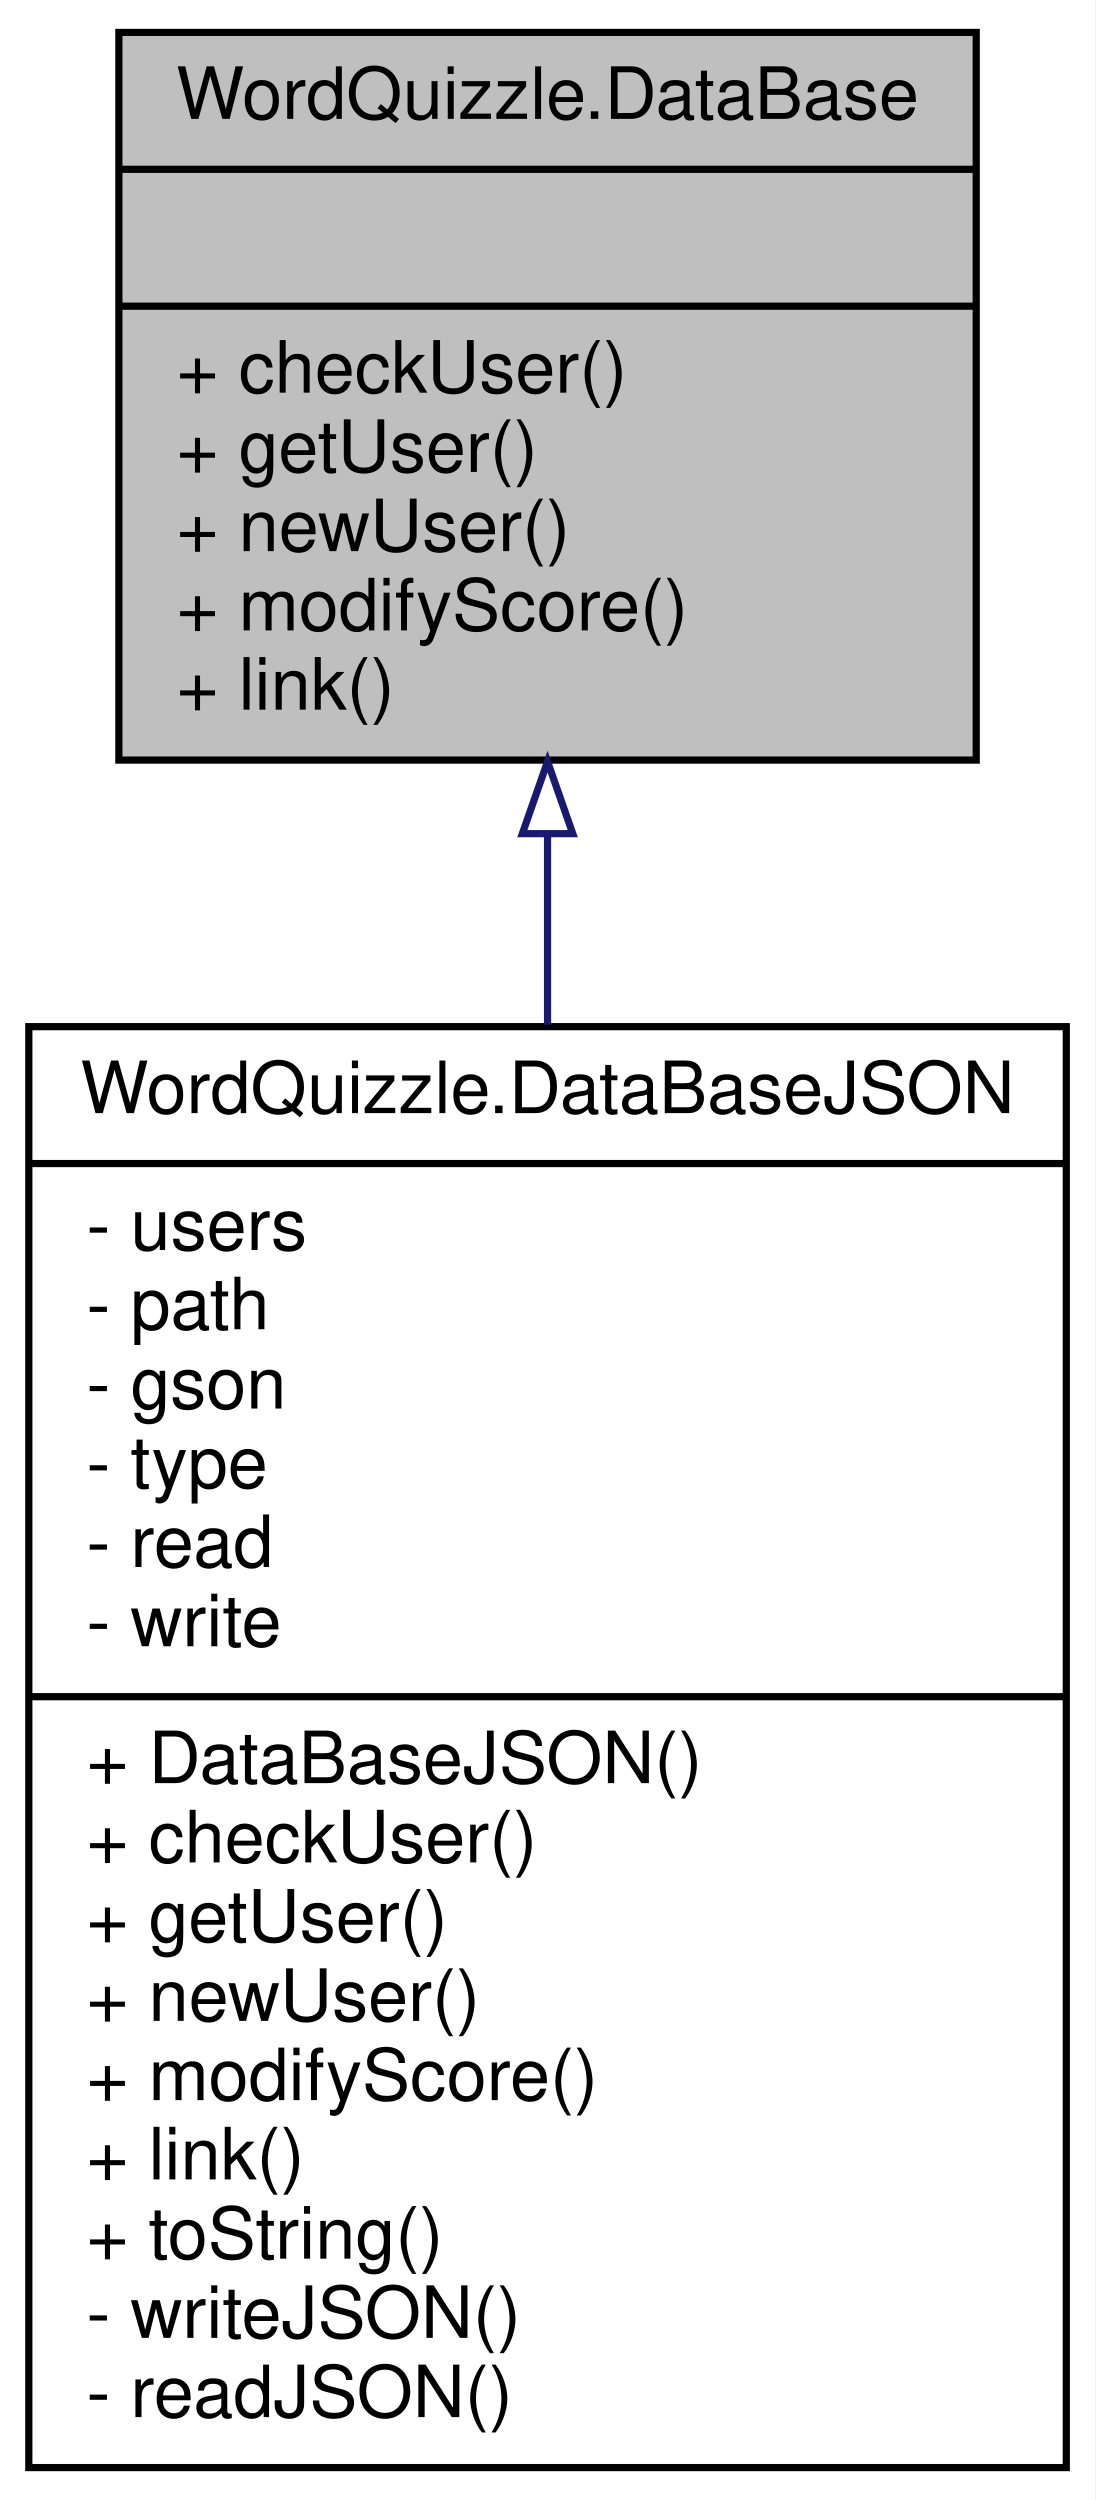
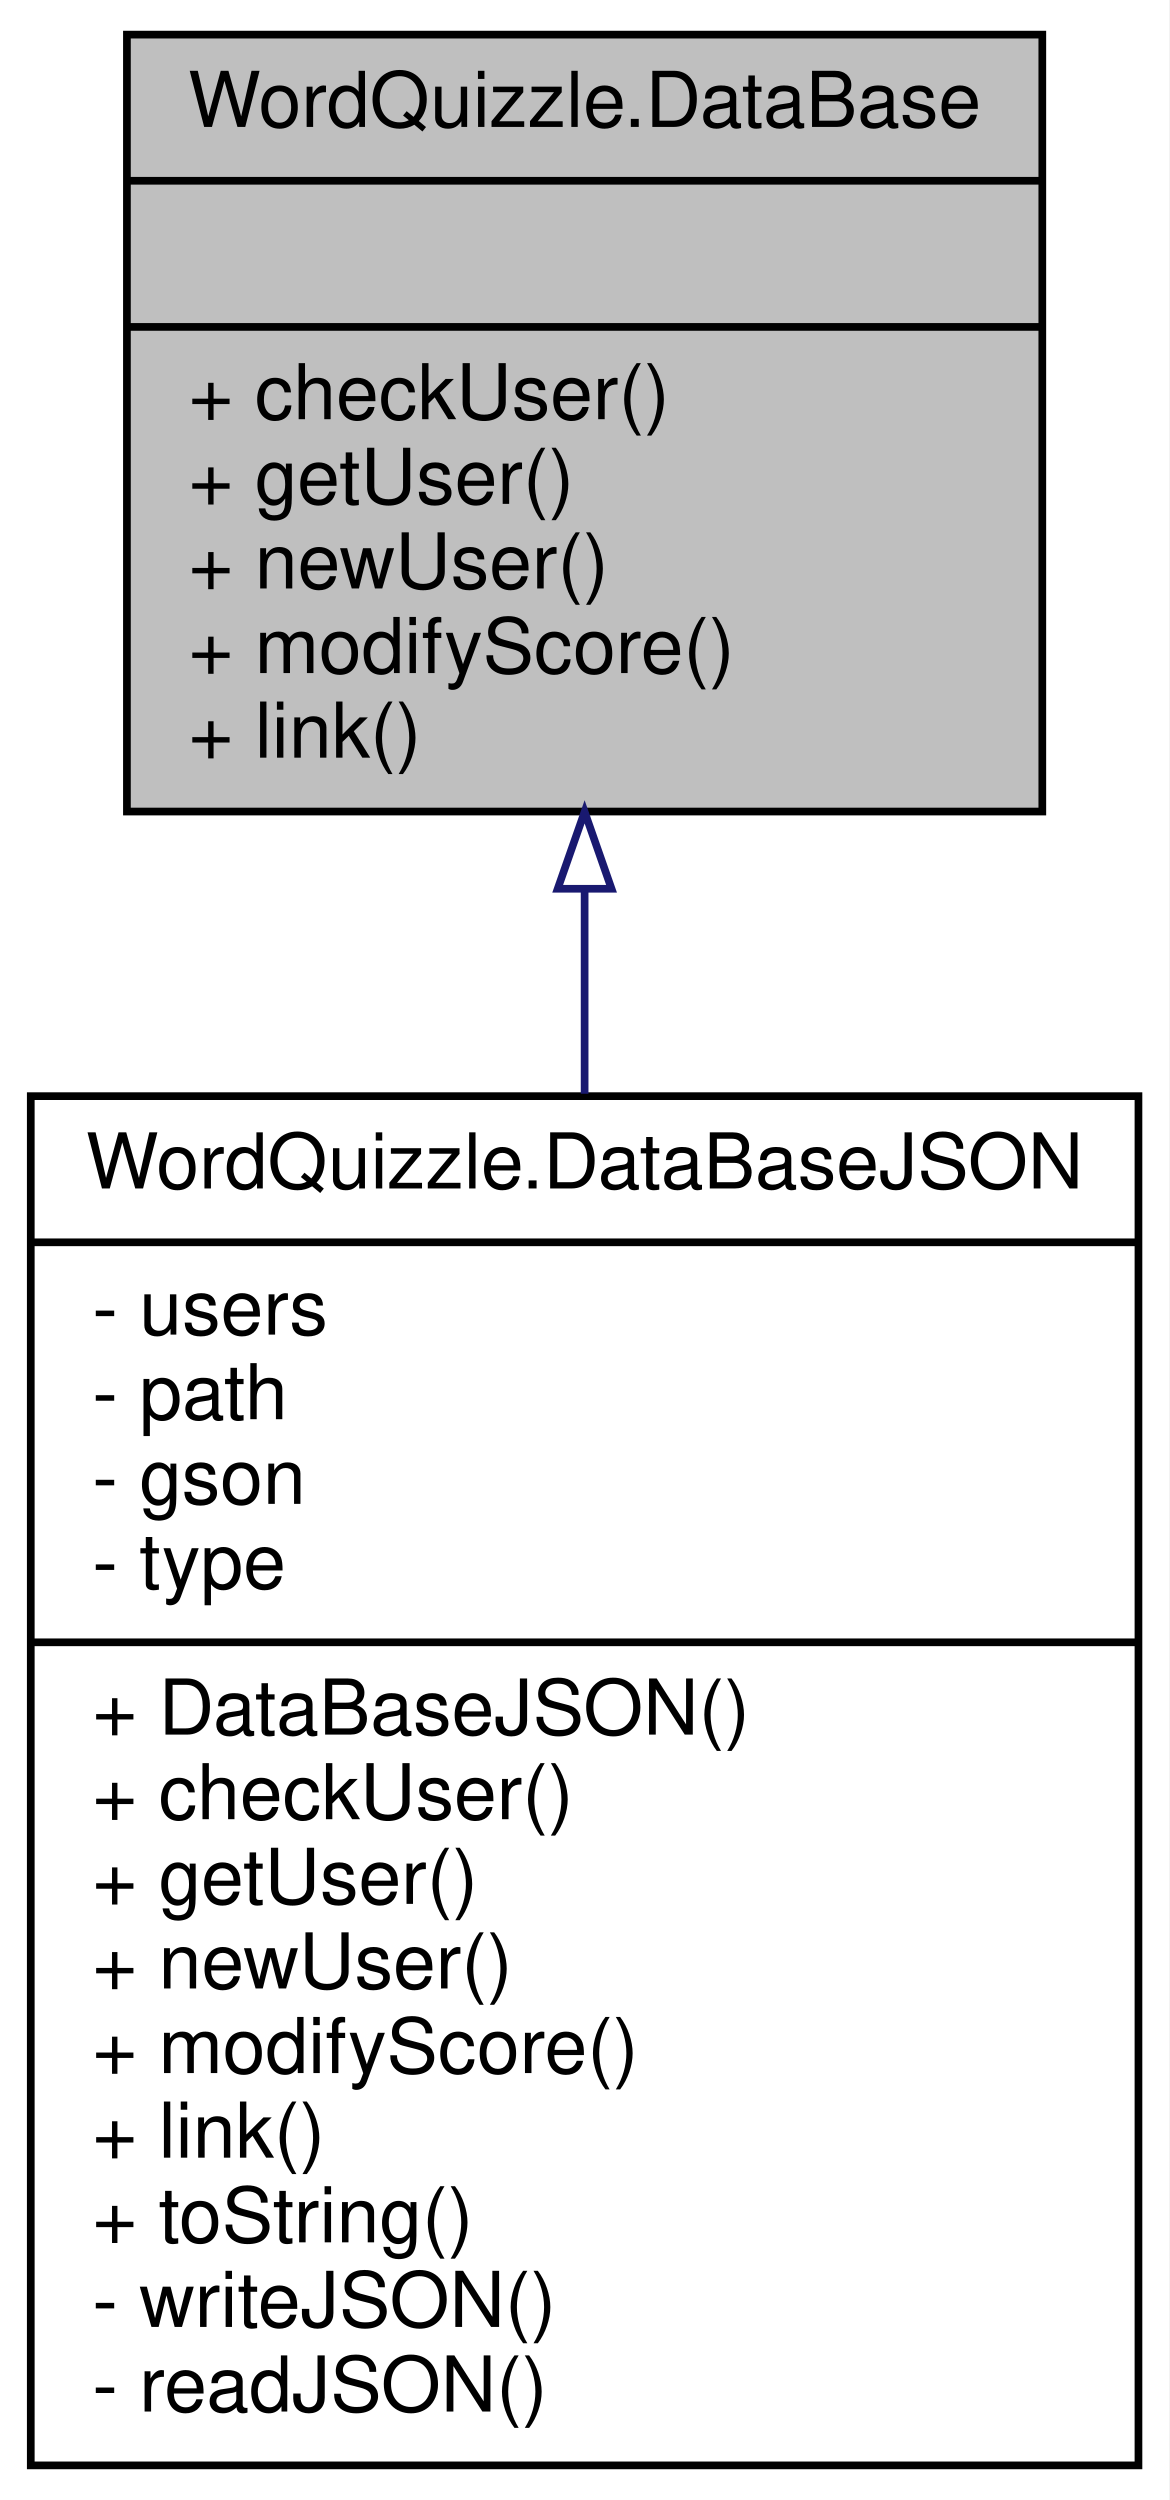
- <svg xmlns="http://www.w3.org/2000/svg" xmlns:xlink="http://www.w3.org/1999/xlink" width="152pt" height="347pt" viewBox="0.00 0.00 152.00 347.00">
-   <g id="graph0" class="graph" transform="scale(1 1) rotate(0) translate(4 343)">
-     <polygon fill="white" stroke="none" points="-4,4 -4,-343 148,-343 148,4 -4,4" />
+ <svg xmlns="http://www.w3.org/2000/svg" xmlns:xlink="http://www.w3.org/1999/xlink" width="152pt" height="325pt" viewBox="0.00 0.00 152.00 325.00">
+   <g id="graph0" class="graph" transform="scale(1 1) rotate(0) translate(4 321)">
+     <polygon fill="white" stroke="none" points="-4,4 -4,-321 148,-321 148,4 -4,4" />
    <g id="node1" class="node">
      <g id="a_node1">
        <a xlink:title="Database che gestisce gli utenti.">
-           <polygon fill="#bfbfbf" stroke="black" points="12.5,-237.5 12.5,-338.5 131.5,-338.5 131.5,-237.5 12.5,-237.5" />
-           <text text-anchor="middle" x="72" y="-326.5" font-family="Helvetica,sans-Serif" font-size="10.00">WordQuizzle.DataBase</text>
-           <polyline fill="none" stroke="black" points="12.5,-319.5 131.5,-319.5 " />
-           <text text-anchor="middle" x="72" y="-307.5" font-family="Helvetica,sans-Serif" font-size="10.00"> </text>
-           <polyline fill="none" stroke="black" points="12.5,-300.5 131.5,-300.5 " />
-           <text text-anchor="start" x="20.5" y="-288.5" font-family="Helvetica,sans-Serif" font-size="10.00">+ checkUser()</text>
-           <text text-anchor="start" x="20.5" y="-277.5" font-family="Helvetica,sans-Serif" font-size="10.00">+ getUser()</text>
-           <text text-anchor="start" x="20.5" y="-266.5" font-family="Helvetica,sans-Serif" font-size="10.00">+ newUser()</text>
-           <text text-anchor="start" x="20.5" y="-255.5" font-family="Helvetica,sans-Serif" font-size="10.00">+ modifyScore()</text>
-           <text text-anchor="start" x="20.5" y="-244.5" font-family="Helvetica,sans-Serif" font-size="10.00">+ link()</text>
+           <polygon fill="#bfbfbf" stroke="black" points="12.5,-215.5 12.5,-316.5 131.5,-316.5 131.5,-215.5 12.5,-215.5" />
+           <text text-anchor="middle" x="72" y="-304.5" font-family="Helvetica,sans-Serif" font-size="10.00">WordQuizzle.DataBase</text>
+           <polyline fill="none" stroke="black" points="12.5,-297.5 131.5,-297.5 " />
+           <text text-anchor="middle" x="72" y="-285.5" font-family="Helvetica,sans-Serif" font-size="10.00"> </text>
+           <polyline fill="none" stroke="black" points="12.5,-278.5 131.5,-278.5 " />
+           <text text-anchor="start" x="20.5" y="-266.5" font-family="Helvetica,sans-Serif" font-size="10.00">+ checkUser()</text>
+           <text text-anchor="start" x="20.5" y="-255.5" font-family="Helvetica,sans-Serif" font-size="10.00">+ getUser()</text>
+           <text text-anchor="start" x="20.5" y="-244.5" font-family="Helvetica,sans-Serif" font-size="10.00">+ newUser()</text>
+           <text text-anchor="start" x="20.5" y="-233.5" font-family="Helvetica,sans-Serif" font-size="10.00">+ modifyScore()</text>
+           <text text-anchor="start" x="20.5" y="-222.5" font-family="Helvetica,sans-Serif" font-size="10.00">+ link()</text>
        </a>
      </g>
    </g>
    <g id="node2" class="node">
      <g id="a_node2">
        <a xlink:href="class_word_quizzle_1_1_data_base_j_s_o_n.html" target="_top" xlink:title="Database che gestisce gli utenti tramite un file JSON.">
-           <polygon fill="white" stroke="black" points="0,-0.5 0,-200.5 144,-200.5 144,-0.5 0,-0.5" />
-           <text text-anchor="middle" x="72" y="-188.5" font-family="Helvetica,sans-Serif" font-size="10.00">WordQuizzle.DataBaseJSON</text>
-           <polyline fill="none" stroke="black" points="0,-181.5 144,-181.5 " />
-           <text text-anchor="start" x="8" y="-169.5" font-family="Helvetica,sans-Serif" font-size="10.00">- users</text>
-           <text text-anchor="start" x="8" y="-158.5" font-family="Helvetica,sans-Serif" font-size="10.00">- path</text>
-           <text text-anchor="start" x="8" y="-147.5" font-family="Helvetica,sans-Serif" font-size="10.00">- gson</text>
-           <text text-anchor="start" x="8" y="-136.5" font-family="Helvetica,sans-Serif" font-size="10.00">- type</text>
-           <text text-anchor="start" x="8" y="-125.5" font-family="Helvetica,sans-Serif" font-size="10.00">- read</text>
-           <text text-anchor="start" x="8" y="-114.5" font-family="Helvetica,sans-Serif" font-size="10.00">- write</text>
+           <polygon fill="white" stroke="black" points="0,-0.5 0,-178.5 144,-178.5 144,-0.5 0,-0.5" />
+           <text text-anchor="middle" x="72" y="-166.5" font-family="Helvetica,sans-Serif" font-size="10.00">WordQuizzle.DataBaseJSON</text>
+           <polyline fill="none" stroke="black" points="0,-159.5 144,-159.5 " />
+           <text text-anchor="start" x="8" y="-147.5" font-family="Helvetica,sans-Serif" font-size="10.00">- users</text>
+           <text text-anchor="start" x="8" y="-136.5" font-family="Helvetica,sans-Serif" font-size="10.00">- path</text>
+           <text text-anchor="start" x="8" y="-125.5" font-family="Helvetica,sans-Serif" font-size="10.00">- gson</text>
+           <text text-anchor="start" x="8" y="-114.5" font-family="Helvetica,sans-Serif" font-size="10.00">- type</text>
          <polyline fill="none" stroke="black" points="0,-107.5 144,-107.5 " />
          <text text-anchor="start" x="8" y="-95.5" font-family="Helvetica,sans-Serif" font-size="10.00">+ DataBaseJSON()</text>
          <text text-anchor="start" x="8" y="-84.5" font-family="Helvetica,sans-Serif" font-size="10.00">+ checkUser()</text>
          <text text-anchor="start" x="8" y="-73.5" font-family="Helvetica,sans-Serif" font-size="10.00">+ getUser()</text>
          <text text-anchor="start" x="8" y="-62.5" font-family="Helvetica,sans-Serif" font-size="10.00">+ newUser()</text>
          <text text-anchor="start" x="8" y="-51.5" font-family="Helvetica,sans-Serif" font-size="10.00">+ modifyScore()</text>
          <text text-anchor="start" x="8" y="-40.5" font-family="Helvetica,sans-Serif" font-size="10.00">+ link()</text>
          <text text-anchor="start" x="8" y="-29.5" font-family="Helvetica,sans-Serif" font-size="10.00">+ toString()</text>
          <text text-anchor="start" x="8" y="-18.5" font-family="Helvetica,sans-Serif" font-size="10.00">- writeJSON()</text>
          <text text-anchor="start" x="8" y="-7.5" font-family="Helvetica,sans-Serif" font-size="10.00">- readJSON()</text>
        </a>
      </g>
    </g>
    <g id="edge1" class="edge">
-       <path fill="none" stroke="midnightblue" d="M72,-227.169C72,-218.682 72,-209.772 72,-200.779" />
-       <polygon fill="none" stroke="midnightblue" points="68.5,-227.289 72,-237.289 75.5,-227.289 68.5,-227.289" />
+       <path fill="none" stroke="midnightblue" d="M72,-205.256C72,-196.708 72,-187.767 72,-178.812" />
+       <polygon fill="none" stroke="midnightblue" points="68.5,-205.462 72,-215.462 75.5,-205.462 68.5,-205.462" />
    </g>
  </g>
</svg>
